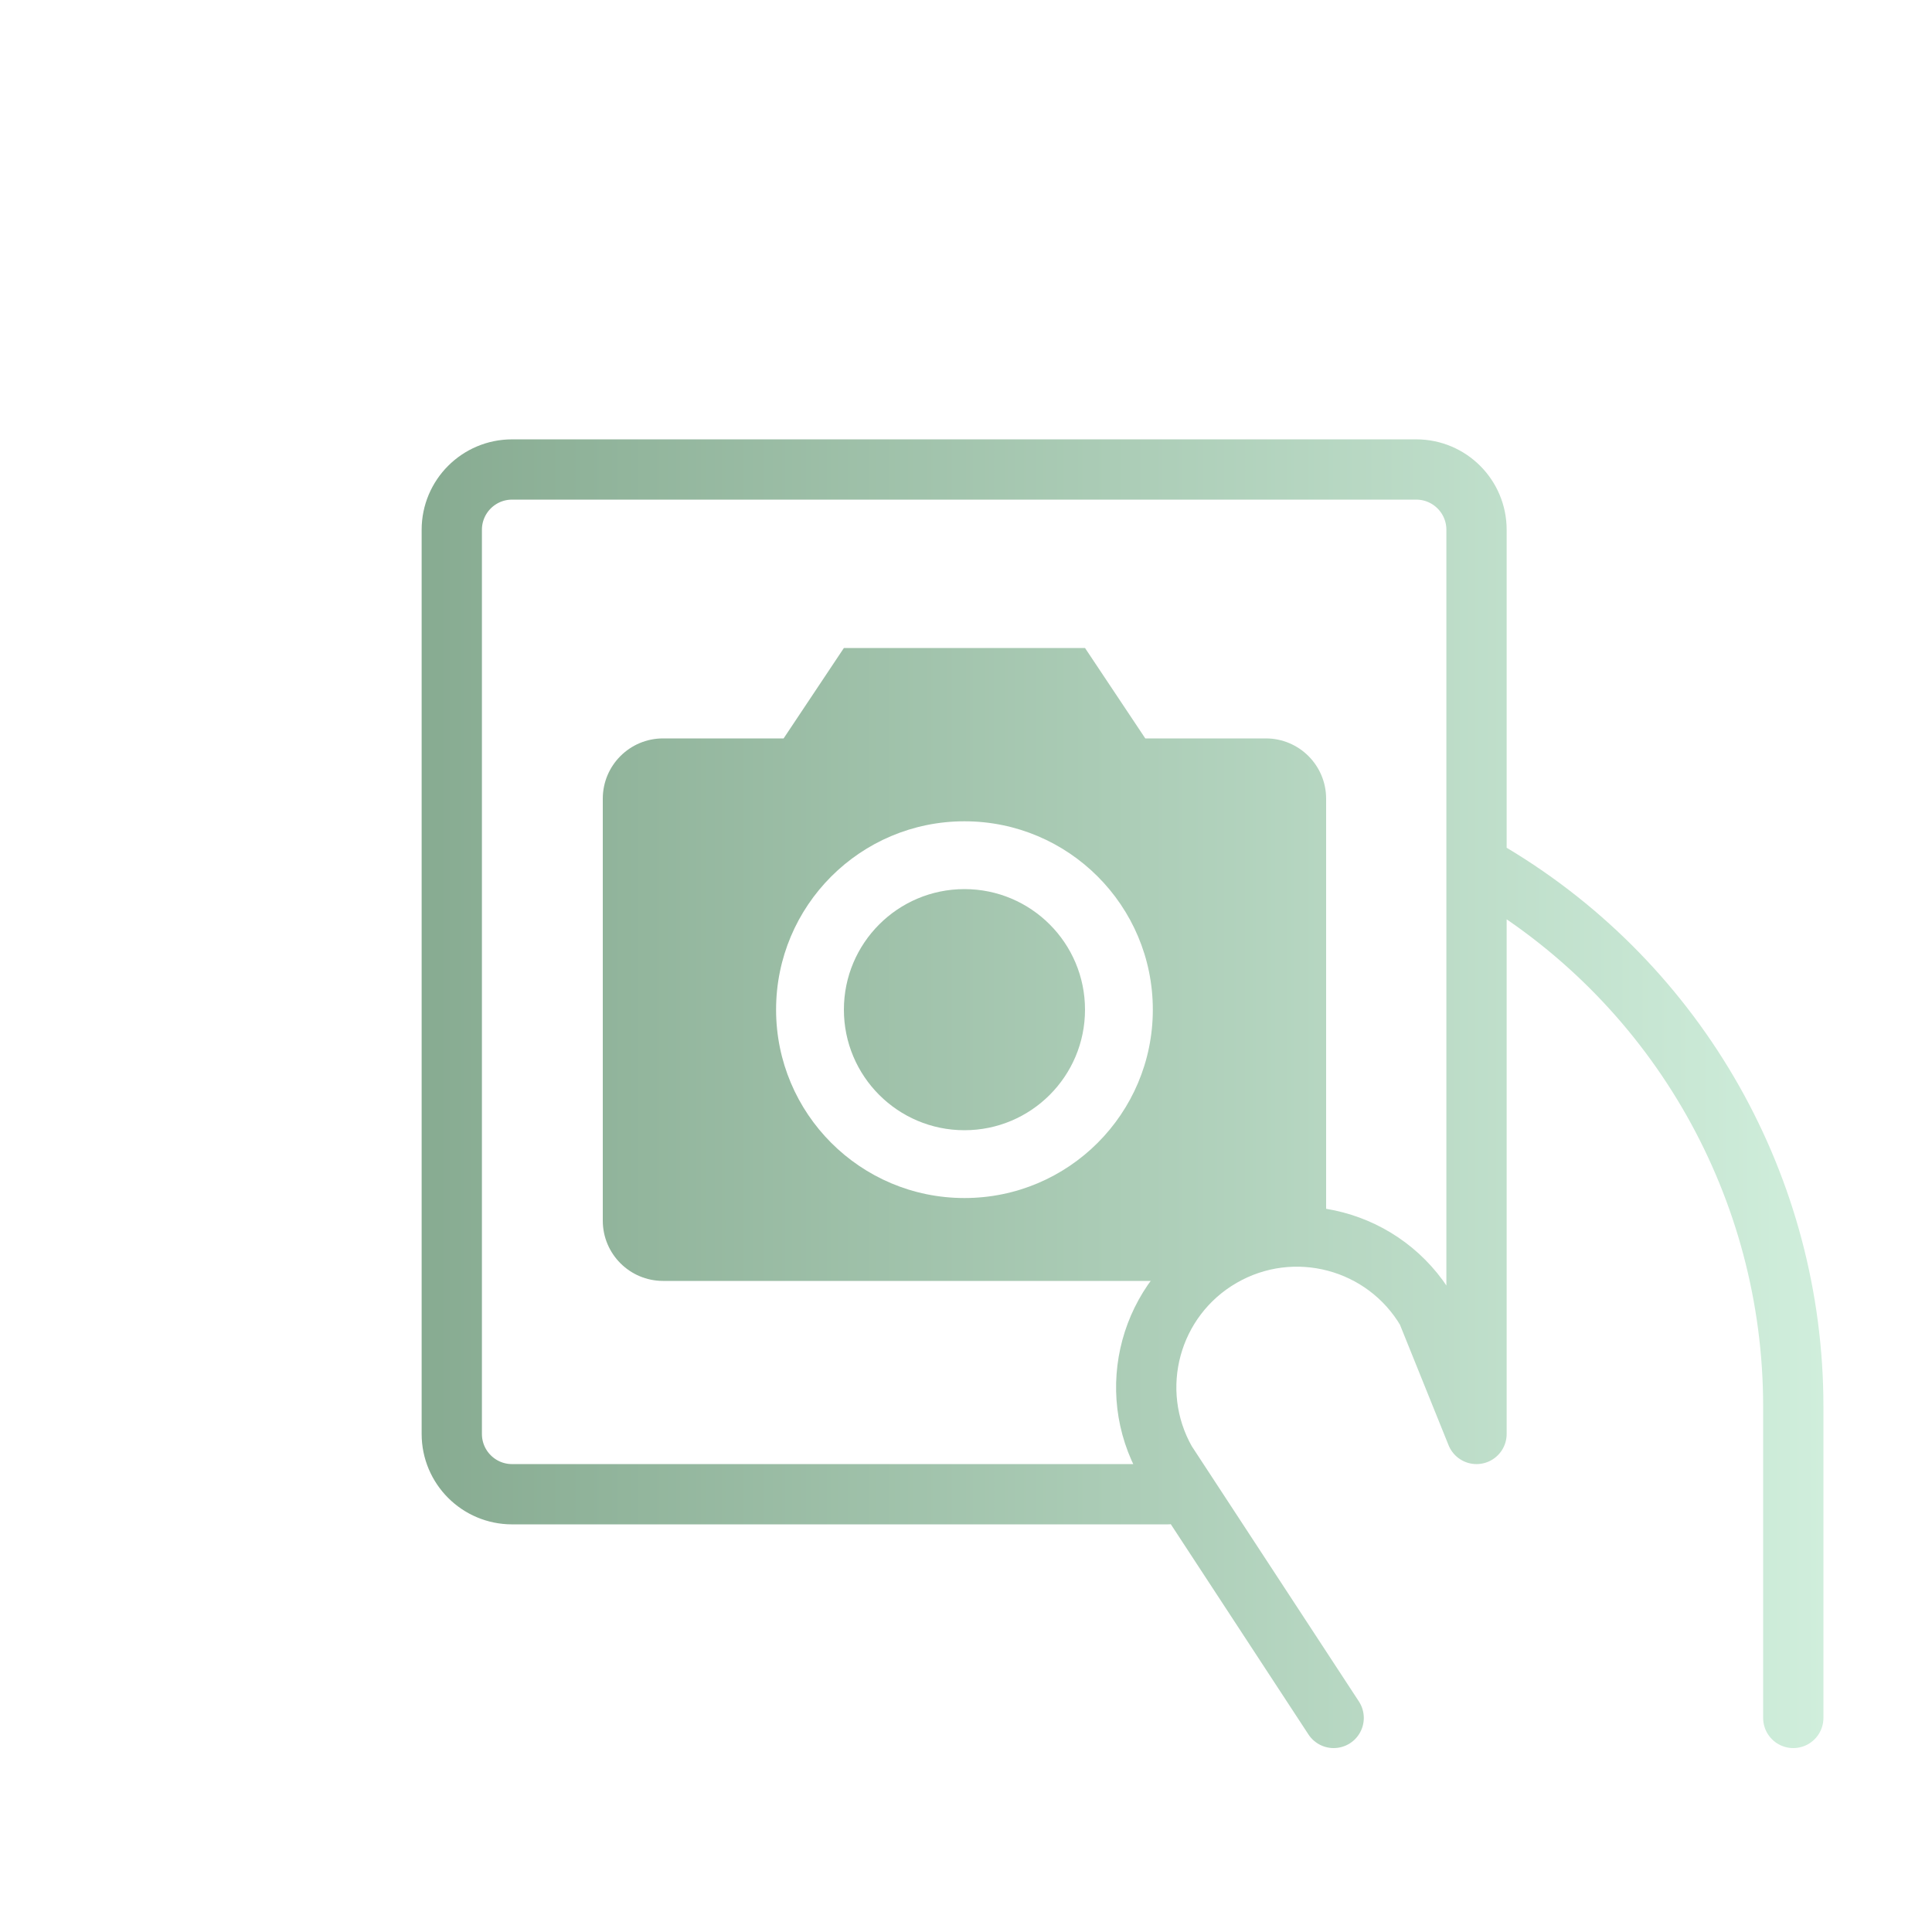
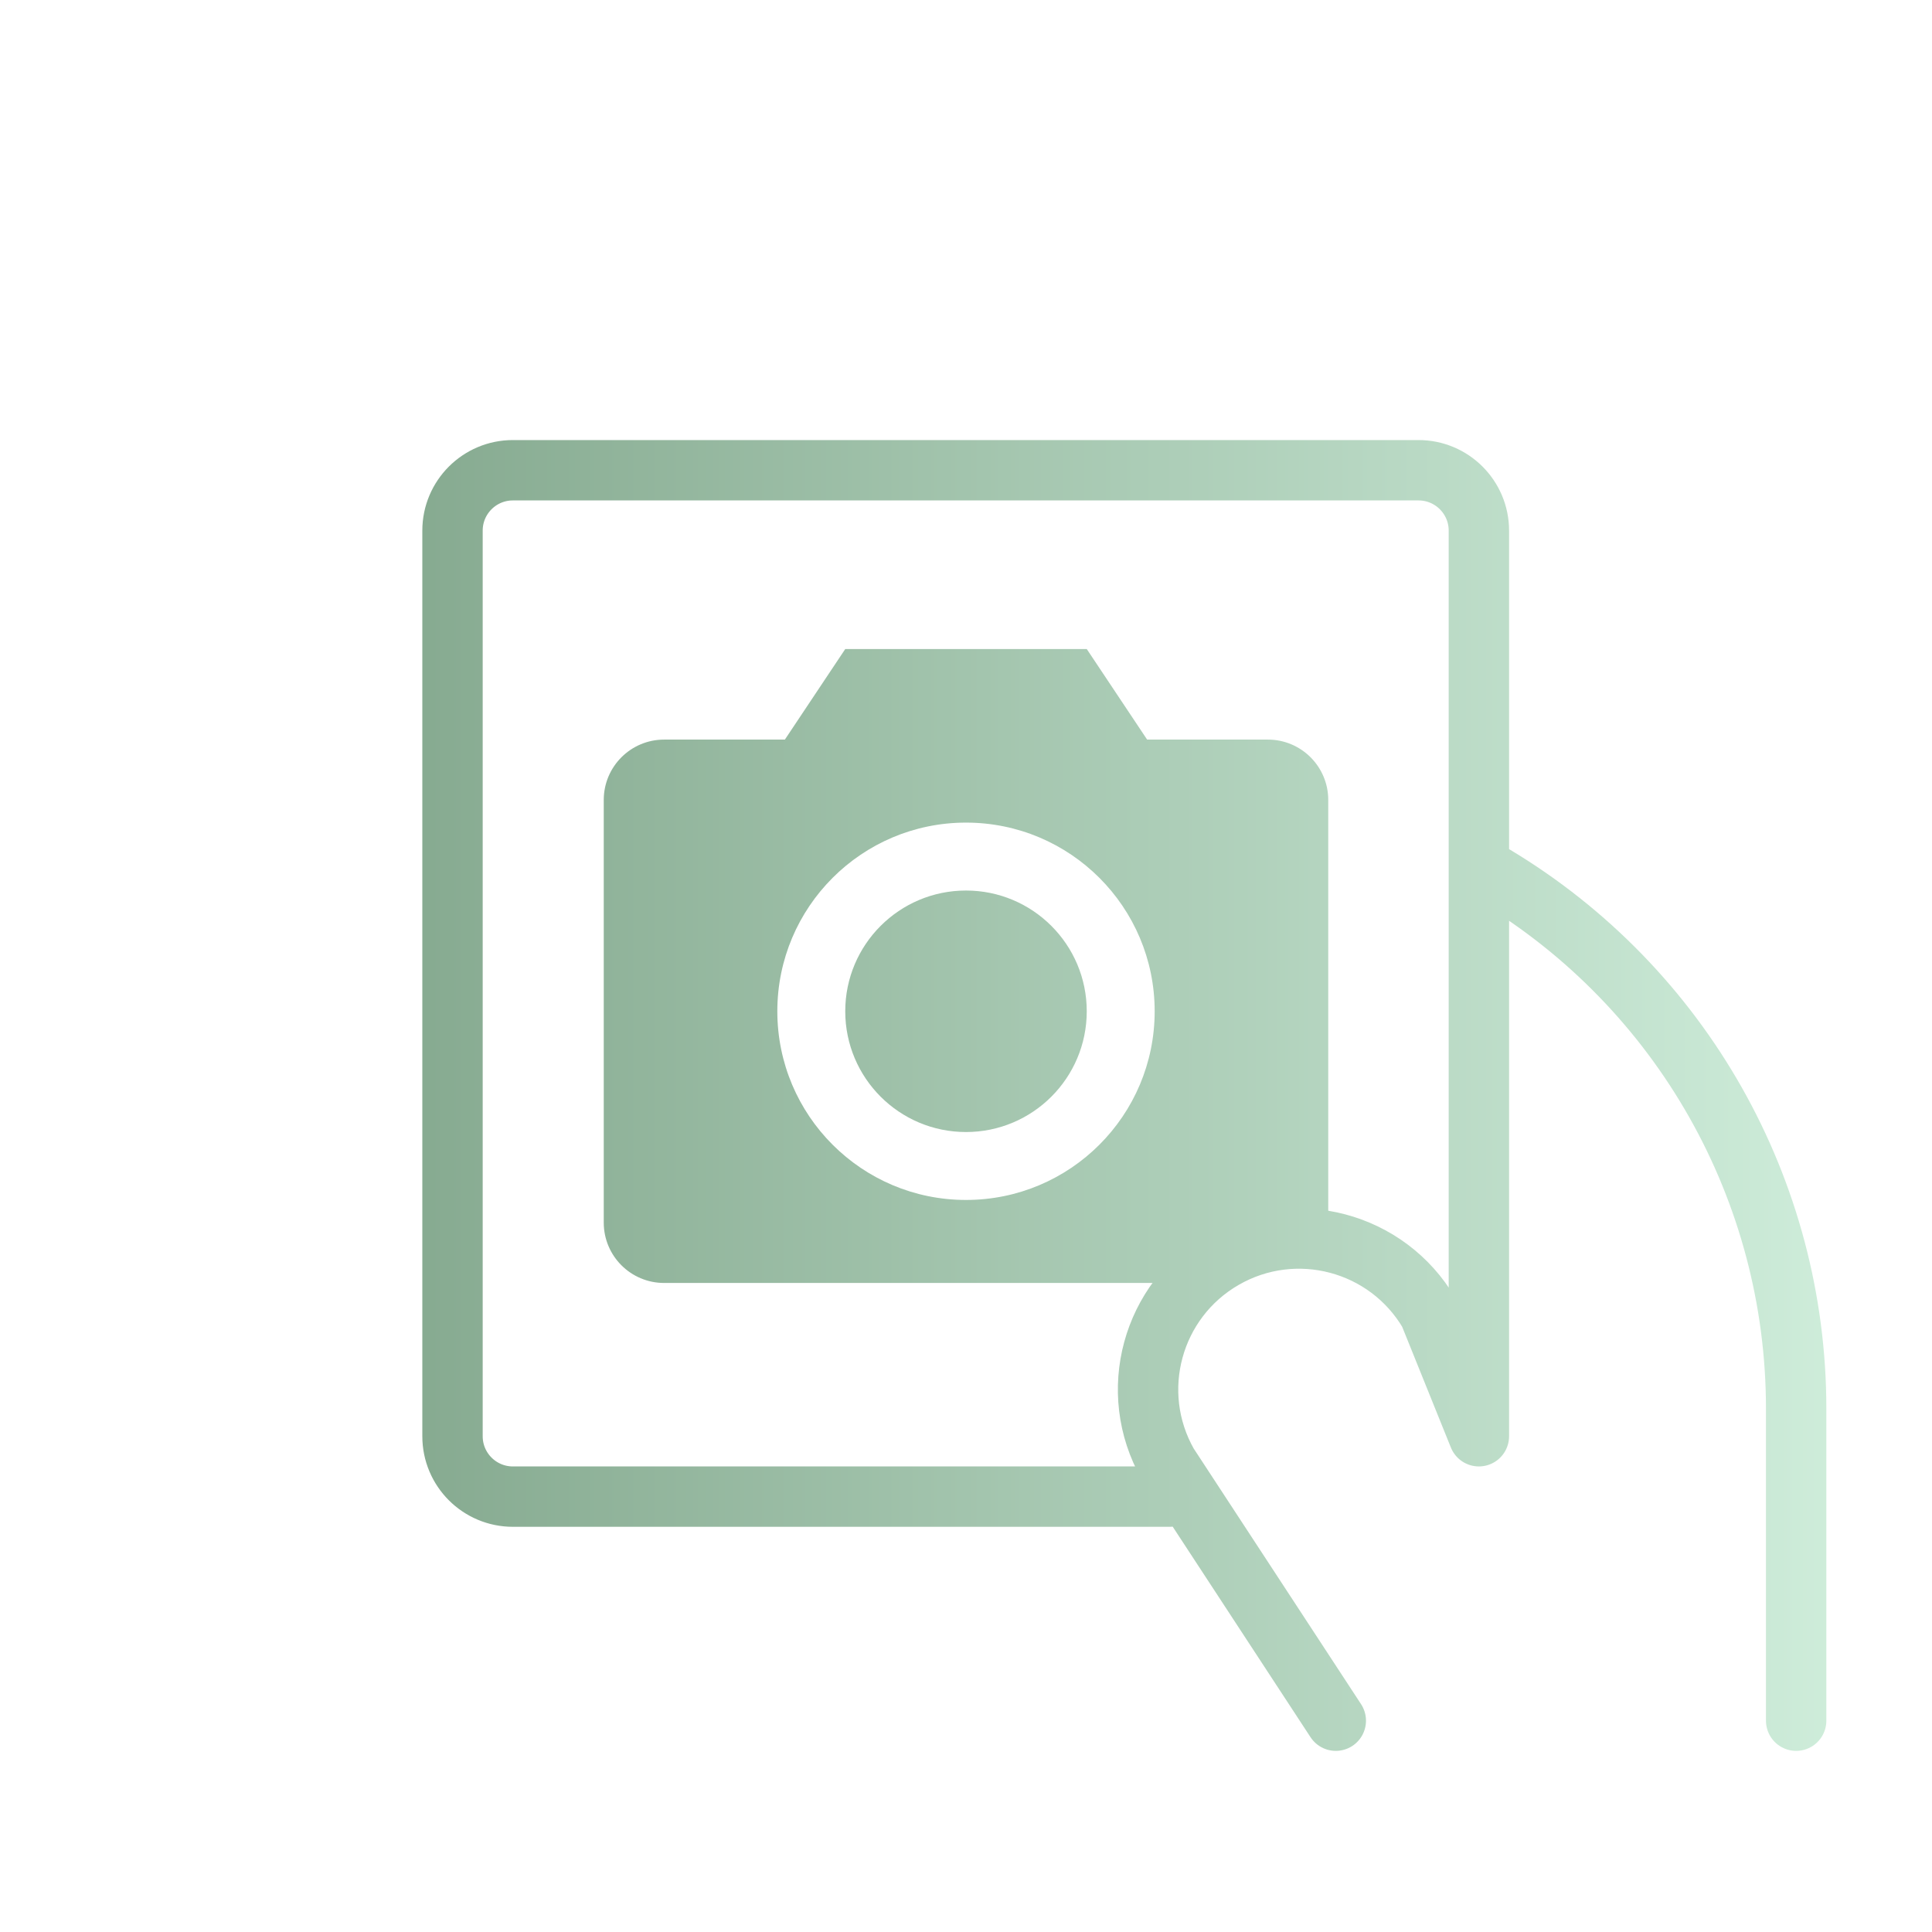
- <svg xmlns="http://www.w3.org/2000/svg" viewBox="0 0 1000 1000">
+ <svg xmlns="http://www.w3.org/2000/svg" viewBox="0 0 1024 1024">
  <defs>
    <linearGradient id="fade" x1="5%" y1="0%" x2="25%" y2="0%" gradientUnits="userSpaceOnUse">
      <stop offset="0%" style="stop-color:#85A98F;stop-opacity:1" />
      <stop offset="100%" style="stop-color:#D3F1DF;stop-opacity:1" />
    </linearGradient>
  </defs>
-   <g transform="scale(3.9)">
+   <g transform="scale(4)">
    <g id="grab" transform="translate(0 0)">
      <path d="       M128 96       m70,20       h0       a82.38,82.38,0,0,1,40,70.65       v41.35       m-61,0       l-22.26 -34       a20,20,0,0,1,34.64 -20       l6.58 16.31       v-120       a8,8,0,0,0-8-8       h-120       a8,8,0,0,0,-8,8       v120       a8,8,0,0,0,8,8       h87       " fill="none" stroke="url(#fade)" stroke-linecap="round" stroke-linejoin="round" stroke-width="8" />
    </g>
    <g id="photo" fill="url(#fade)" fill-rule="nonzero">
      <path d="         M168,170         m-10 0         h-70         a8,8,0,0,1-8-8         v-56         a8,8,0,0,1,8,-8         h16         l8,-12         h32         l8,12         h16         a8,8,0,0,1,8,8         v56         z         m-55,-36         a 25 25 0 0 0 50 0         a 25 25 0 0 0 -50 0         m9,0         a 16 16 0 0 0 32 0         a 16 16 0 0 0 -32 0         " />
    </g>
  </g>
</svg>
